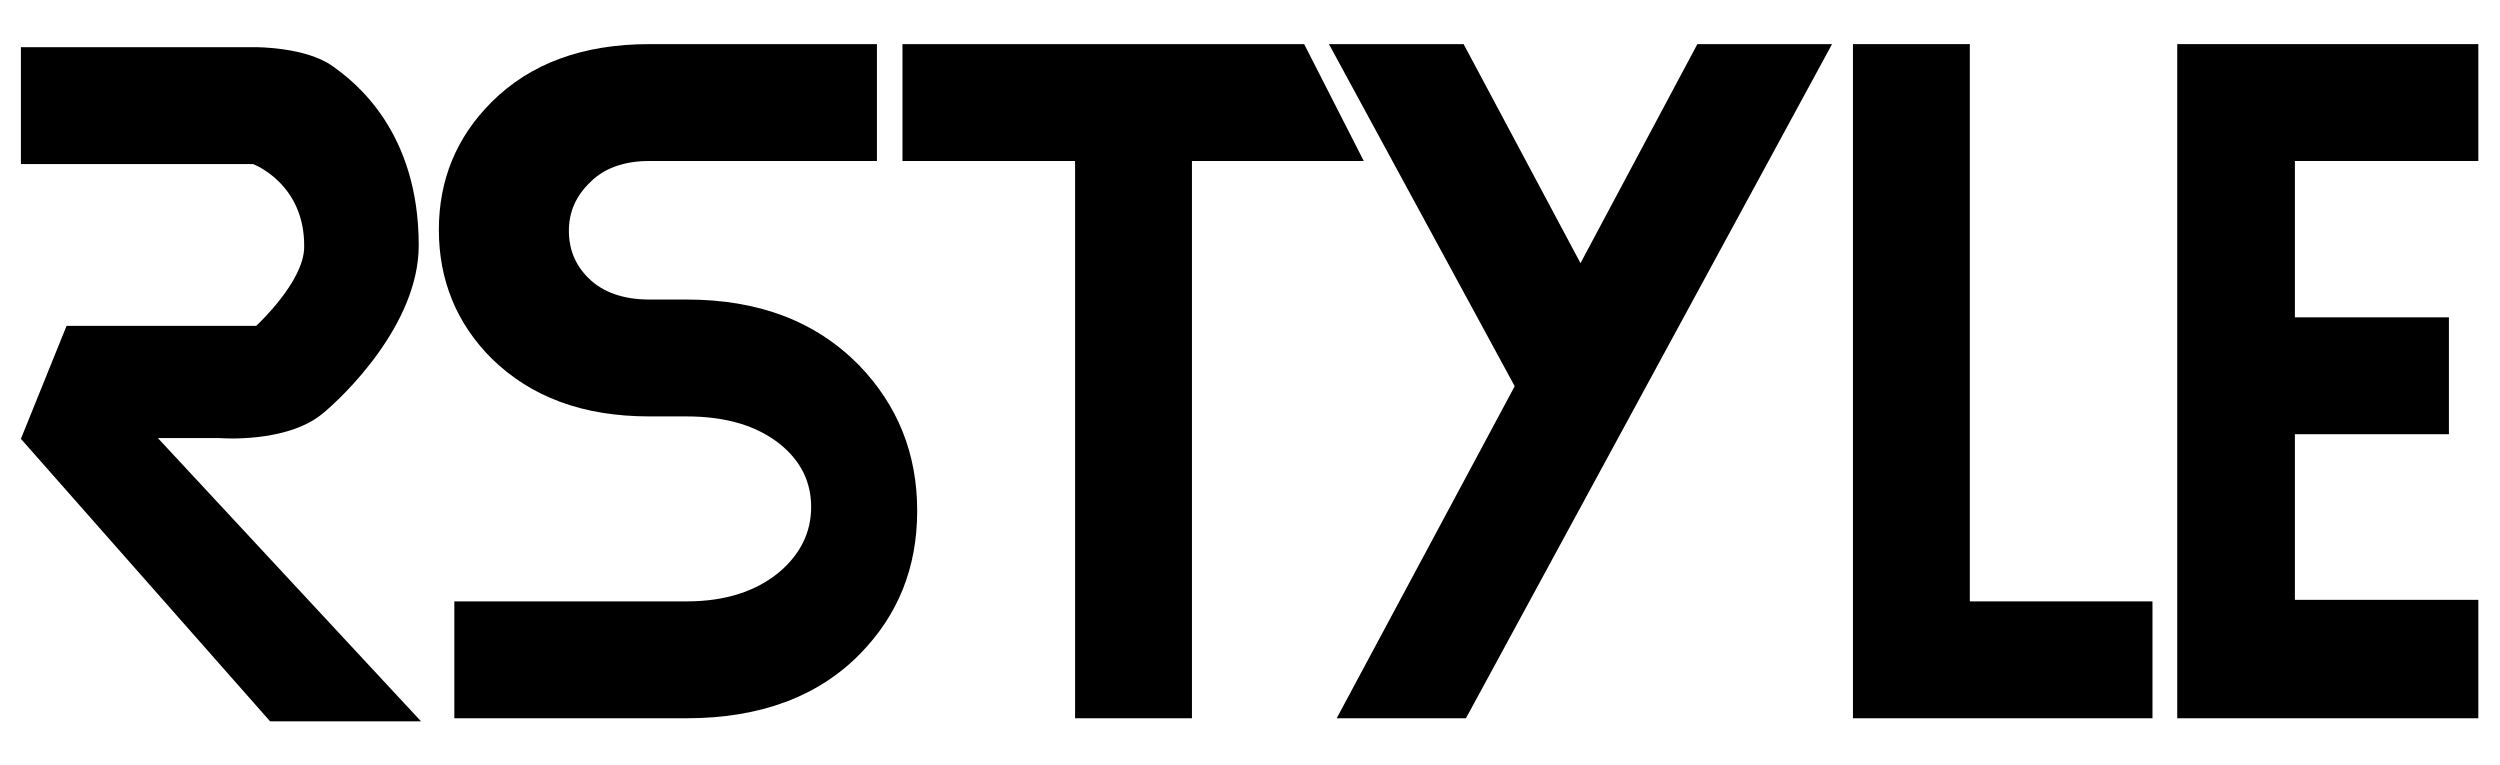
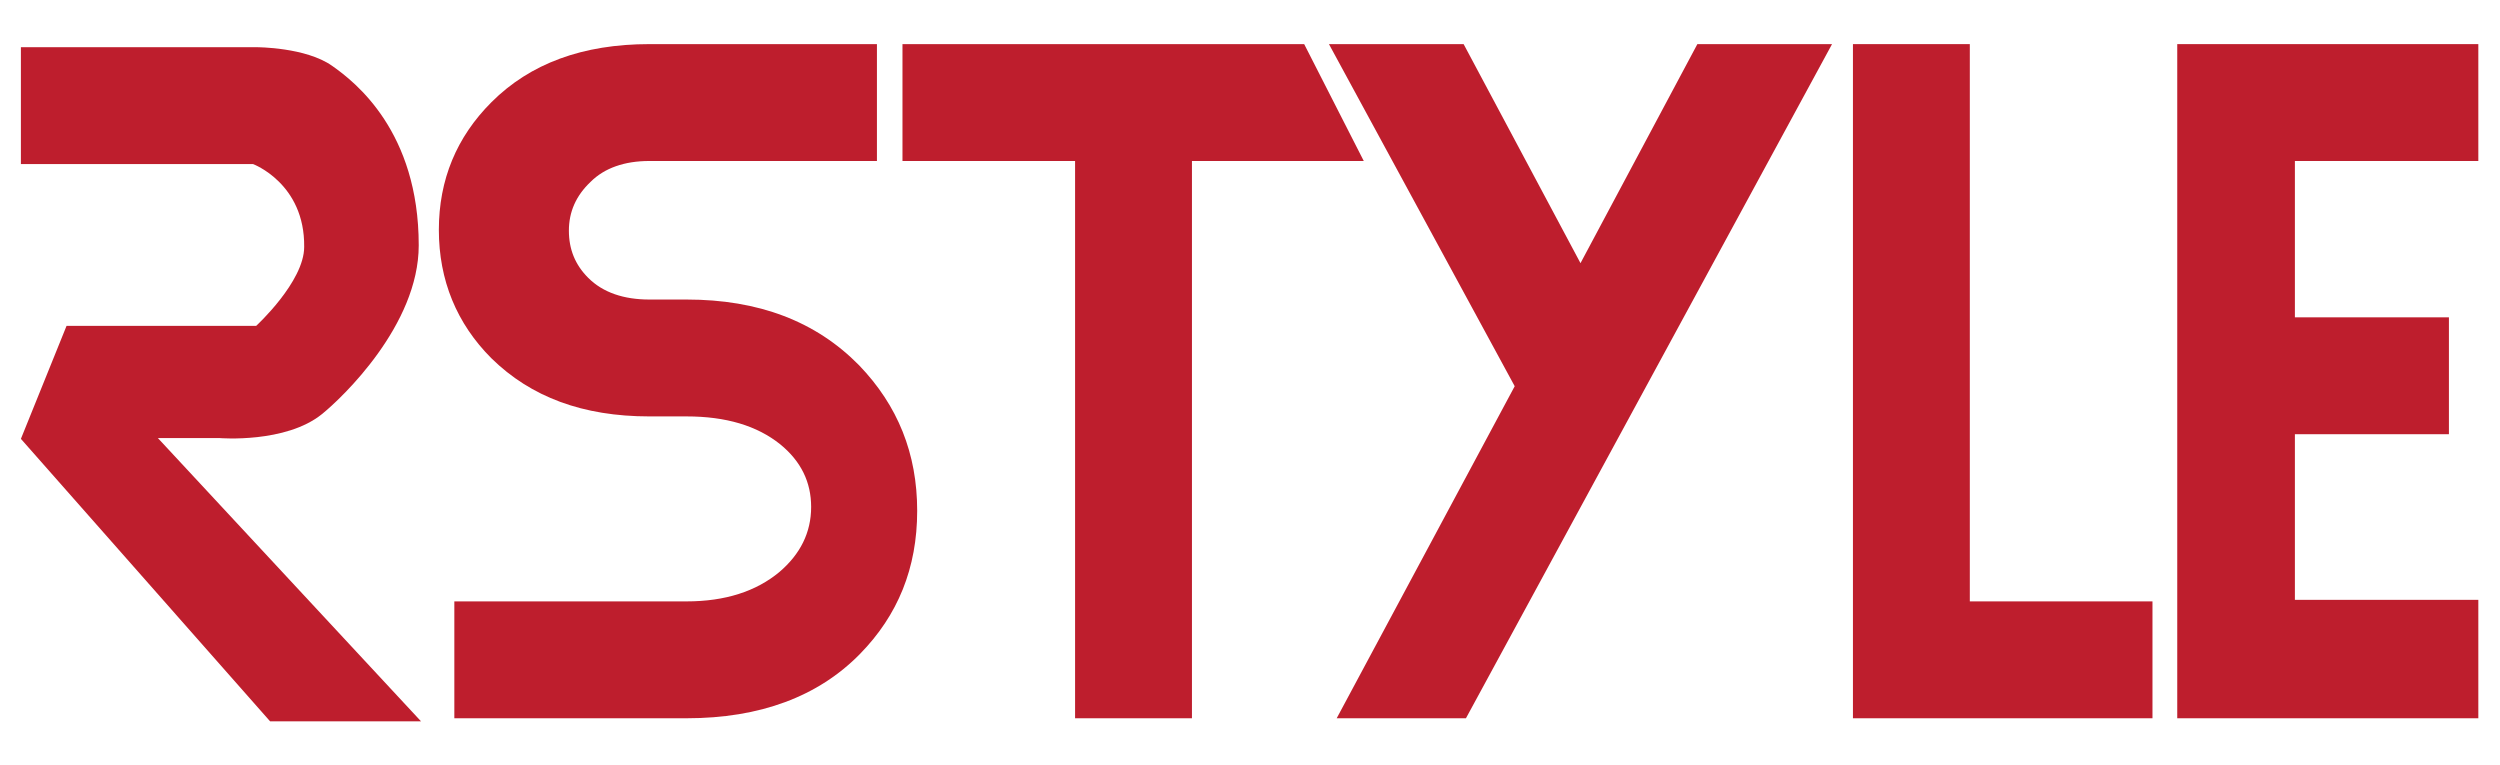
- <svg xmlns="http://www.w3.org/2000/svg" xmlns:xlink="http://www.w3.org/1999/xlink" version="1.1" id="Layer_1" x="0px" y="0px" viewBox="-138 251.2 323 98.8" xml:space="preserve" width="100%" height="100%">
+ <svg xmlns="http://www.w3.org/2000/svg" xmlns:xlink="http://www.w3.org/1999/xlink" version="1.1" id="Layer_1" x="0px" y="0px" viewBox="-138 251.2 323 98.8" style="enable-background:new -138 251.2 323 98.8;" xml:space="preserve">
+   <style type="text/css">
+ 	.st0{fill:#BE1E2D;}
+ 	.st1{clip-path:url(#SVGID_3_);}
+ 	.st2{font-family:'PlainCred';}
+ 	.st3{font-size:121.15px;}
+ 	.st4{letter-spacing:-3;}
+ 	.st5{letter-spacing:-2;}
+ </style>
  <g>
    <g>
-       <path class="st0" d="M-49.3 344h-30v-15.1h30c5 0 9-1.3 12-3.8 2.7-2.3 4.1-5.1 4.1-8.4 0-3.2-1.3-5.9-4-8.1 -3-2.4-7-3.6-12.1-3.6h-4.8c-8.6 0-15.3-2.5-20.4-7.5 -4.5-4.5-6.8-10.1-6.8-16.6s2.3-12 6.8-16.5c5-5 11.8-7.5 20.4-7.5h29.4V272h-29.4c-3.2 0-5.8 0.9-7.6 2.7 -1.9 1.8-2.8 3.9-2.8 6.3 0 2.4 0.8 4.4 2.5 6.1 1.9 1.9 4.6 2.8 7.9 2.8h4.8c9.3 0 16.7 2.8 22.3 8.5 5 5.2 7.5 11.4 7.5 18.8 0 7.4-2.5 13.5-7.4 18.5C-32.3 341.2-39.8 344-49.3 344z" />
-       <path class="st0" d="M16 272v72H0.9v-72h-22.3v-15.1h51.9l7.7 15.1H16z" />
-       <path class="st0" d="M51.4 344H34.7l23-42.9 -24-44.2h17.4l15.1 28.3 15.1-28.3h17.4L51.4 344z" />
-       <path class="st0" d="M101.4 344v-87.1h15.1v72h23.6V344H101.4z" />
-       <path class="st0" d="M182.2 344h-38.9v-87.1h38.9V272h-23.7v20.2h19.9v15.1h-19.9v21.4h23.7L182.2 344 182.2 344z" />
+       <path class="st0" d="M-49.3,344h-30v-15.1h30c5,0,9-1.3,12-3.8c2.7-2.3,4.1-5.1,4.1-8.4c0-3.2-1.3-5.9-4-8.1    c-3-2.4-7-3.6-12.1-3.6h-4.8c-8.6,0-15.3-2.5-20.4-7.5c-4.5-4.5-6.8-10.1-6.8-16.6s2.3-12,6.8-16.5c5-5,11.8-7.5,20.4-7.5h29.4    V272h-29.4c-3.2,0-5.8,0.9-7.6,2.7c-1.9,1.8-2.8,3.9-2.8,6.3c0,2.4,0.8,4.4,2.5,6.1c1.9,1.9,4.6,2.8,7.9,2.8h4.8    c9.3,0,16.7,2.8,22.3,8.5c5,5.2,7.5,11.4,7.5,18.8c0,7.4-2.5,13.5-7.4,18.5C-32.3,341.2-39.8,344-49.3,344z" />
+       <path class="st0" d="M16,272v72H0.9v-72h-22.3v-15.1h51.9l7.7,15.1H16z" />
+       <path class="st0" d="M51.4,344H34.7l23-42.9l-24-44.2h17.4l15.1,28.3l15.1-28.3h17.4L51.4,344z" />
+       <path class="st0" d="M101.4,344v-87.1h15.1v72h23.6V344H101.4z" />
+       <path class="st0" d="M182.2,344h-38.9v-87.1h38.9V272h-23.7v20.2h19.9v15.1h-19.9v21.4h23.7L182.2,344L182.2,344z" />
    </g>
    <g>
      <g>
-         <path id="SVGID_1_" class="st0" d="M-117.6 307.8h8c0 0 8.5 0.7 13.2-3.1 2.6-2.1 12.5-11.5 12.5-21.8 0-14.7-8.2-21.1-11.2-23.2 -3.4-2.4-9.7-2.4-9.7-2.4h-30.5v15.1h30c0 0 6.7 2.5 6.6 10.7 0 4.5-6.2 10.2-6.2 10.2h-24.5l-5.9 14.6 32.2 36.5h19.5L-117.6 307.8z" />
+         <path id="SVGID_1_" class="st0" d="M-117.6,307.8h8c0,0,8.5,0.7,13.2-3.1c2.6-2.1,12.5-11.5,12.5-21.8c0-14.7-8.2-21.1-11.2-23.2     c-3.4-2.4-9.7-2.4-9.7-2.4h-30.5v15.1h30c0,0,6.7,2.5,6.6,10.7c0,4.5-6.2,10.2-6.2,10.2h-24.5l-5.9,14.6l32.2,36.5h19.5     L-117.6,307.8z" />
      </g>
      <g>
        <defs>
-           <path id="SVGID_2_" d="M-117.6 307.8h8c0 0 8.5 0.7 13.2-3.1 2.6-2.1 12.5-11.5 12.5-21.8 0-14.7-8.2-21.1-11.2-23.2 -3.4-2.4-9.7-2.4-9.7-2.4h-30.5v15.1h30c0 0 6.7 2.5 6.6 10.7 0 4.5-6.2 10.2-6.2 10.2h-24.5l-5.9 14.6 32.2 36.5h19.5L-117.6 307.8z" />
+           <path id="SVGID_2_" d="M-117.6,307.8h8c0,0,8.5,0.7,13.2-3.1c2.6-2.1,12.5-11.5,12.5-21.8c0-14.7-8.2-21.1-11.2-23.2      c-3.4-2.4-9.7-2.4-9.7-2.4h-30.5v15.1h30c0,0,6.7,2.5,6.6,10.7c0,4.5-6.2,10.2-6.2,10.2h-24.5l-5.9,14.6l32.2,36.5h19.5      L-117.6,307.8z" />
        </defs>
        <clipPath id="SVGID_3_">
-           <use xlink:href="#SVGID_2_" />
+           <use xlink:href="#SVGID_2_" style="overflow:visible;" />
        </clipPath>
+         <g class="st1">
+           <text transform="matrix(1 0 0 1 -80.9469 344.3447)" class="st0 st2 st3 st4">s</text>
+           <text transform="matrix(1 0 0 1 -18.3469 344.3447)" class="st0 st2 st3">tyl</text>
+           <text transform="matrix(1 0 0 1 159.2531 344.3447)" class="st0 st2 st3 st5">e</text>
+         </g>
      </g>
    </g>
  </g>
</svg>
